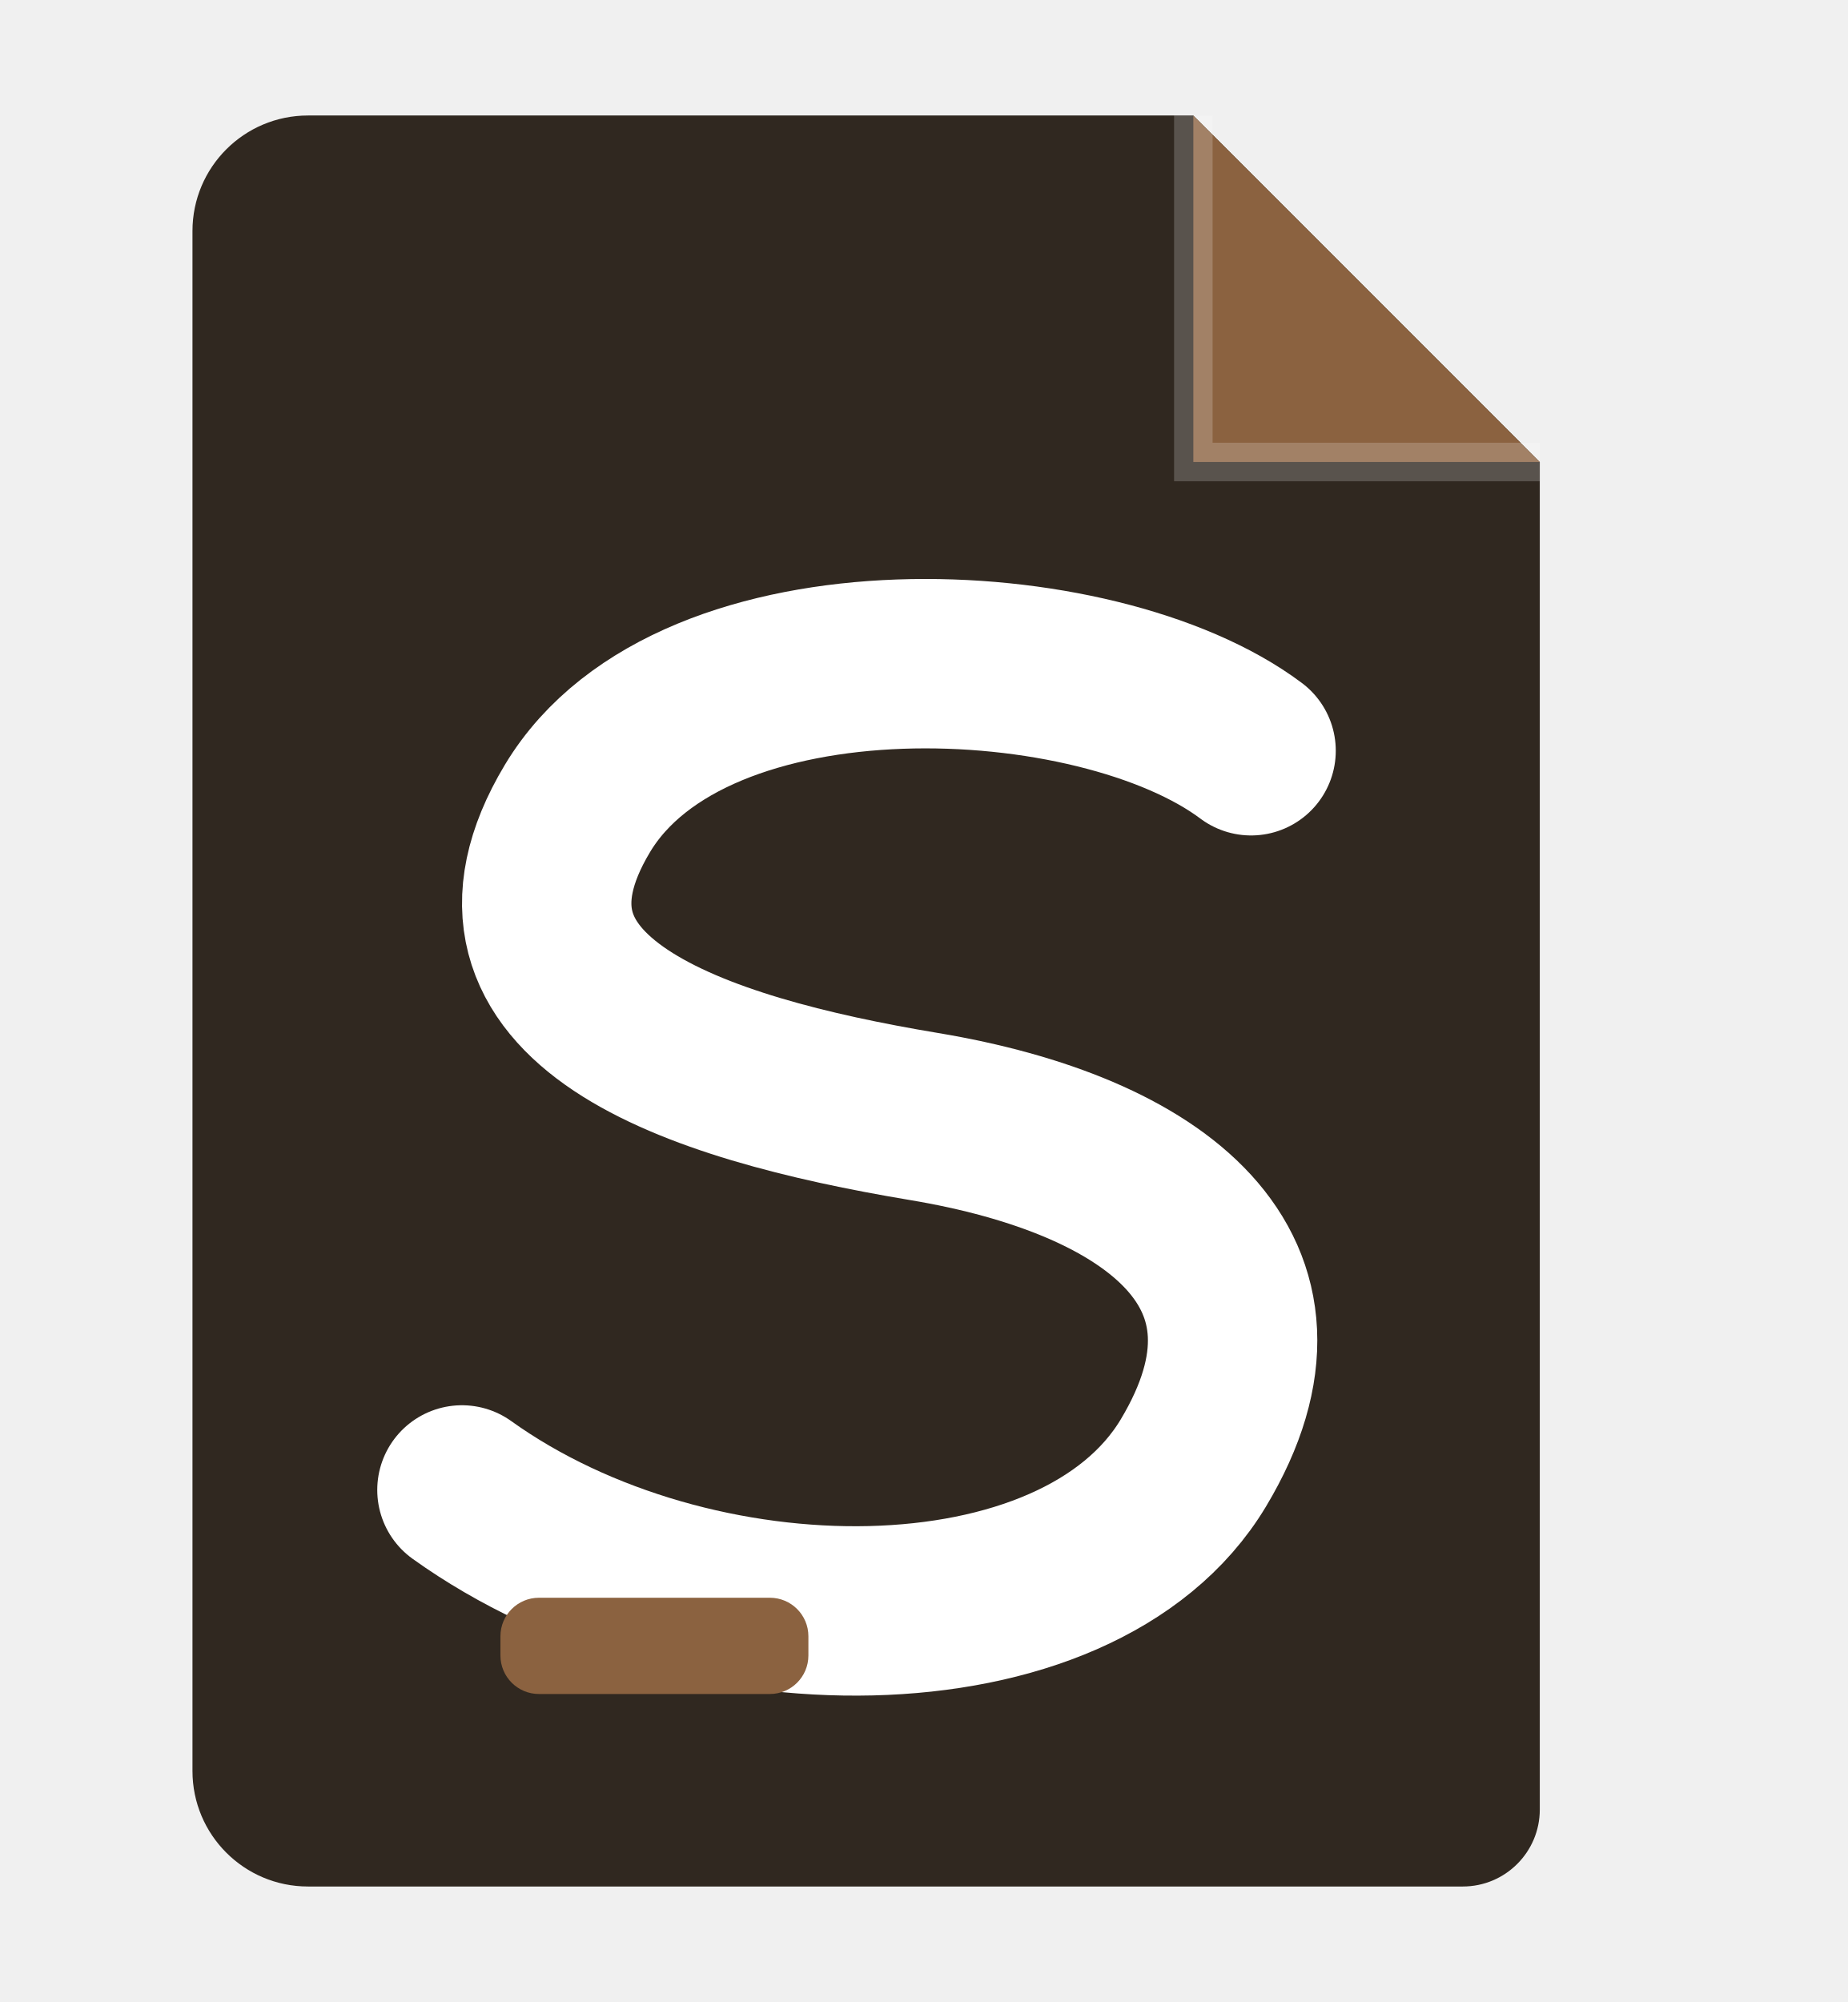
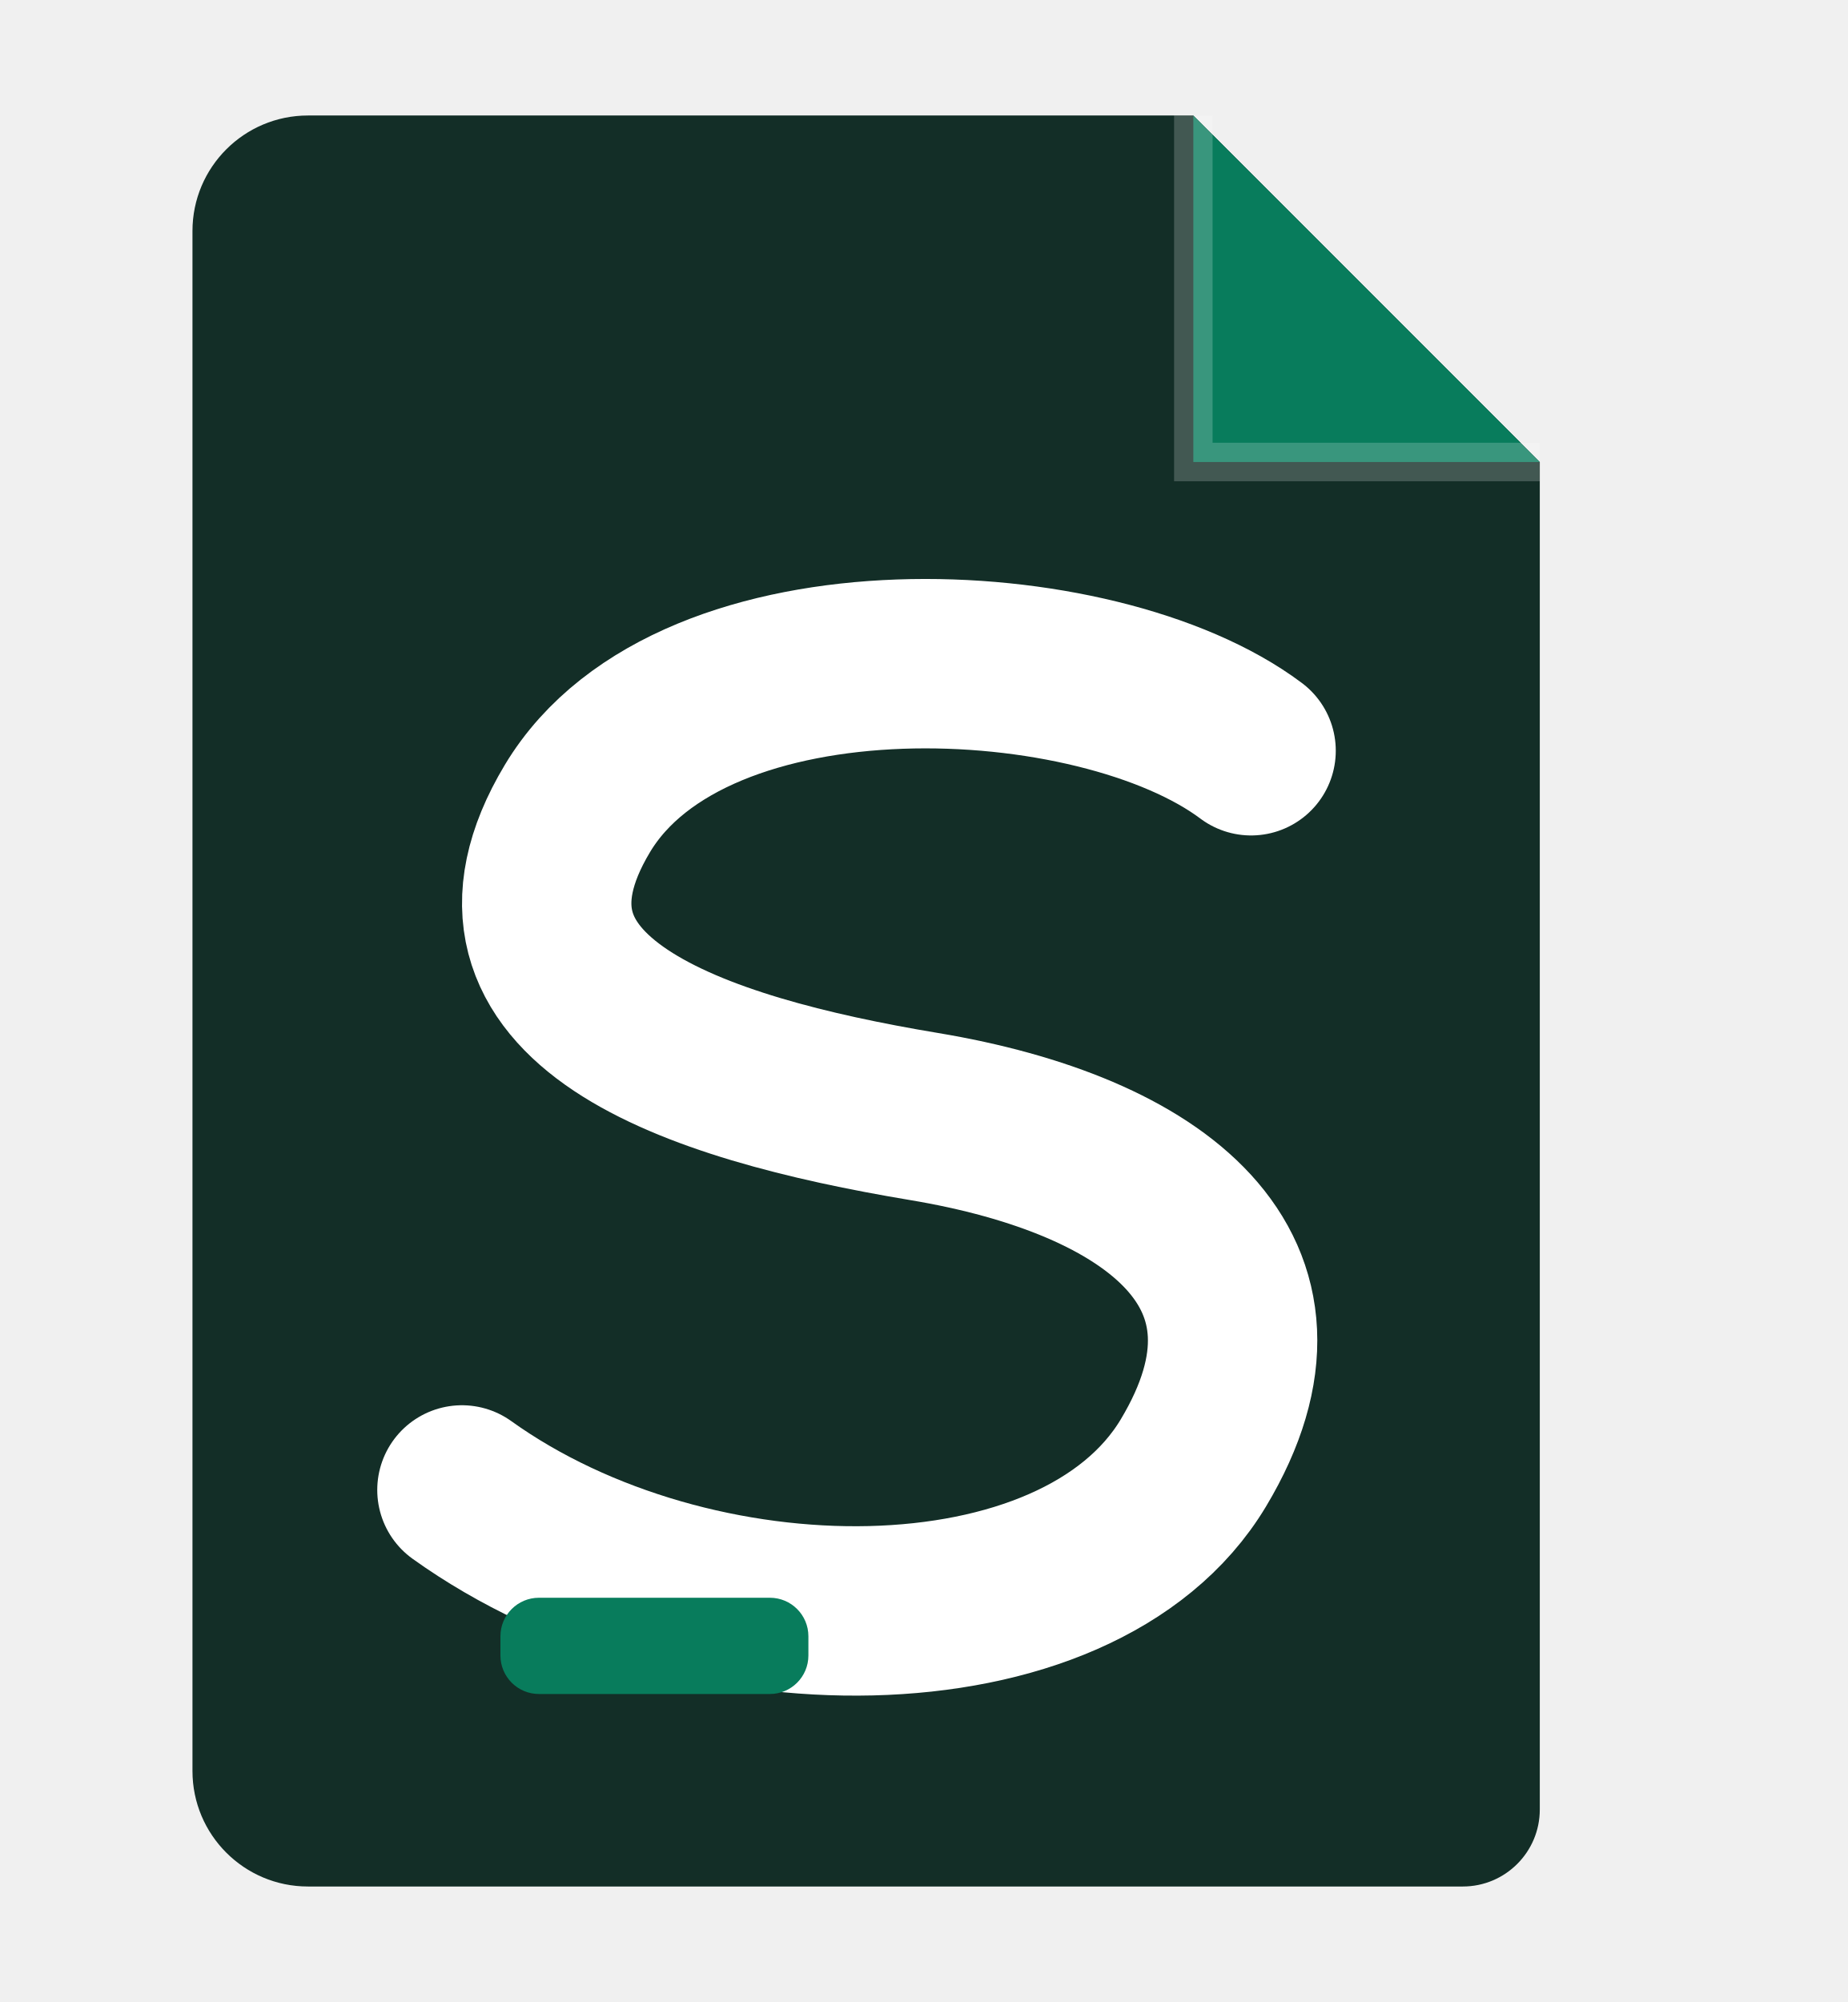
<svg xmlns="http://www.w3.org/2000/svg" viewBox="0 0 48 52" role="img" aria-label="SUDYP PDF">
-   <path d="M8 3h23l9 9v35a2 2 0 0 1-2 2H8a3 3 0 0 1-3-3V6a3 3 0 0 1 3-3Z" fill="#302820" />
-   <path d="M31 3v9h9" fill="#8b6240" />
+   <path d="M8 3h23l9 9v35a2 2 0 0 1-2 2H8a3 3 0 0 1-3-3V6a3 3 0 0 1 3-3Z" fill="#132e27" />
+   <path d="M31 3v9h9" fill="#087c5c" />
  <path d="M31 3v9h9" fill="none" stroke="#fff" stroke-opacity=".2" />
  <path d="M32.5 19.5C28.5 16.5 18 16 15 21c-3 5 3 7 9 8s10 4 7 9c-3 5-13 5-19 .7" fill="none" stroke="#fff" stroke-width="4.4" stroke-linecap="round" />
-   <rect x="13" y="41.5" width="8" height="2.5" rx="1" fill="#8b6240" />
+   <rect x="13" y="41.5" width="8" height="2.5" rx="1" fill="#087c5c" />
</svg>
